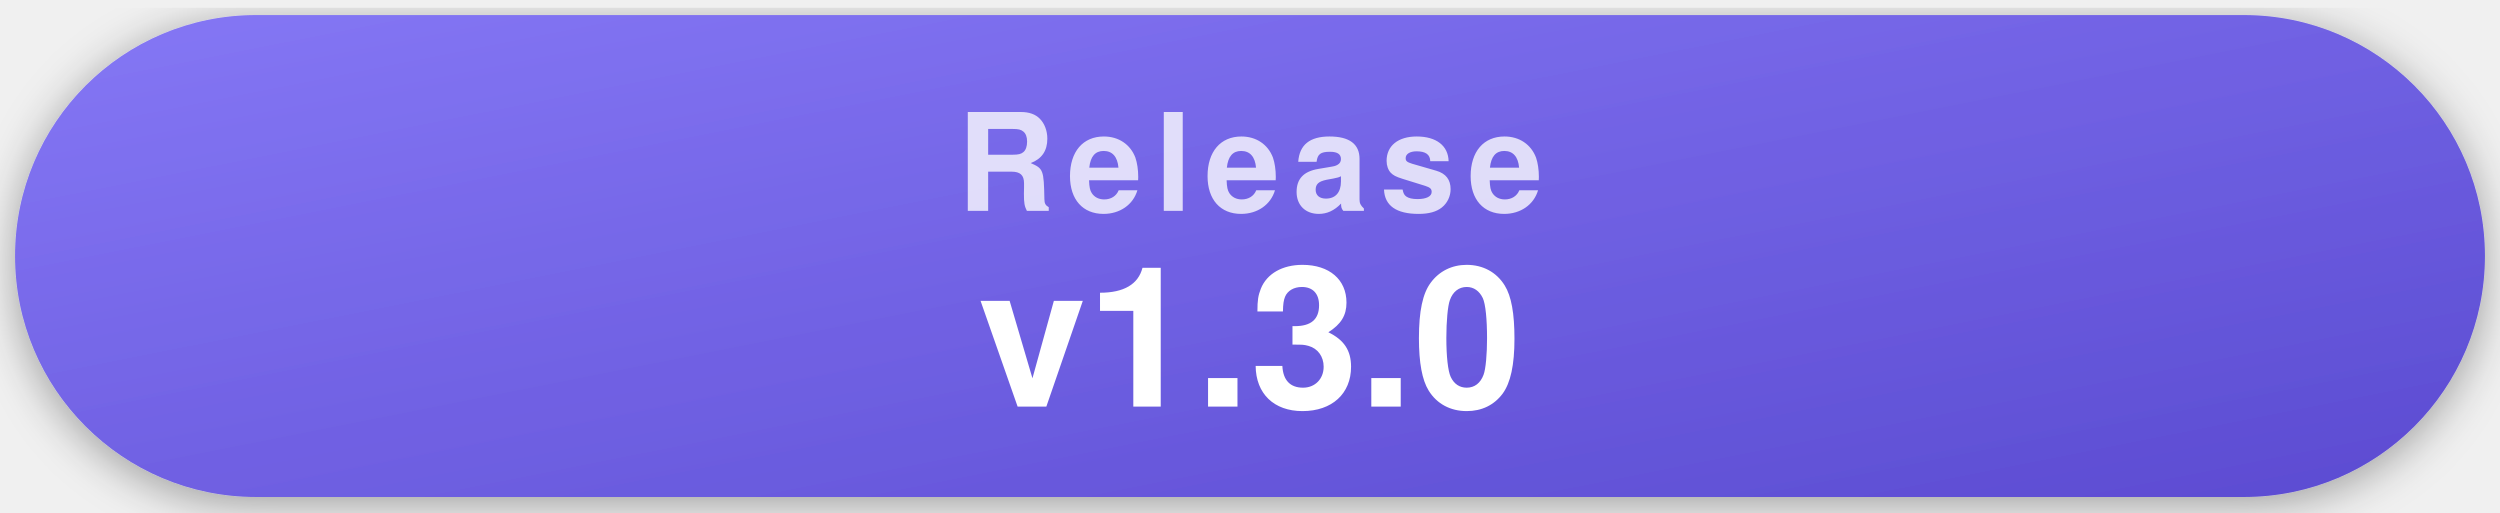
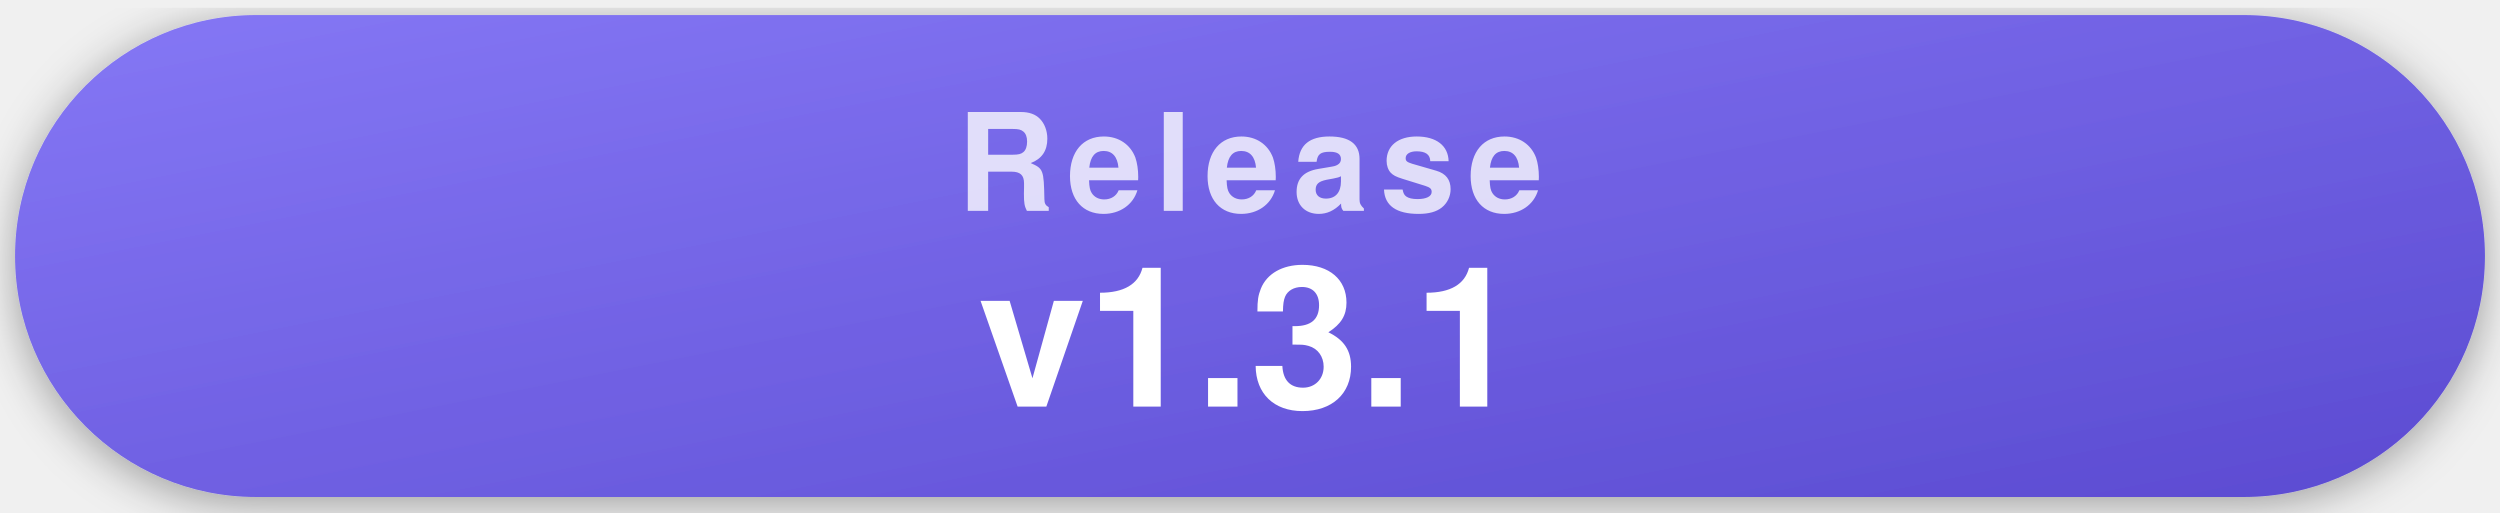
- <svg xmlns="http://www.w3.org/2000/svg" width="332" height="68" viewBox="0 0 332 68" role="img" aria-label="Latest release v1.3.0">
+ <svg xmlns="http://www.w3.org/2000/svg" width="332" height="68" viewBox="0 0 332 68" role="img" aria-label="Latest release v1.3.1">
  <style>
    .pill { filter: drop-shadow(0 1px 3px rgba(0,0,0,.35)); }
    .label { font-family: -apple-system, "Segoe UI", Helvetica, Arial, sans-serif; font-weight: 700; font-size: 18px; letter-spacing: .09em; text-transform: uppercase; fill: rgba(255,255,255,.78); text-anchor: middle; }
    .value { font-family: -apple-system, "Segoe UI", Helvetica, Arial, sans-serif; font-weight: 700; font-size: 26px; fill: #fff; text-anchor: middle; }
  </style>
  <defs>
    <linearGradient id="gRelease" x1="0" y1="0" x2="1" y2="1">
      <stop offset="0" stop-color="#8577f5" />
      <stop offset="1" stop-color="#5b4bd1" />
    </linearGradient>
  </defs>
  <g class="pill">
    <rect x="2" y="2" width="328" height="64" rx="32" fill="url(#gRelease)" />
    <text x="166" y="28" class="label">Release</text>
-     <text x="166" y="54" class="value">v1.3.0</text>
+     <text x="166" y="54" class="value">v1.3.1</text>
  </g>
</svg>
